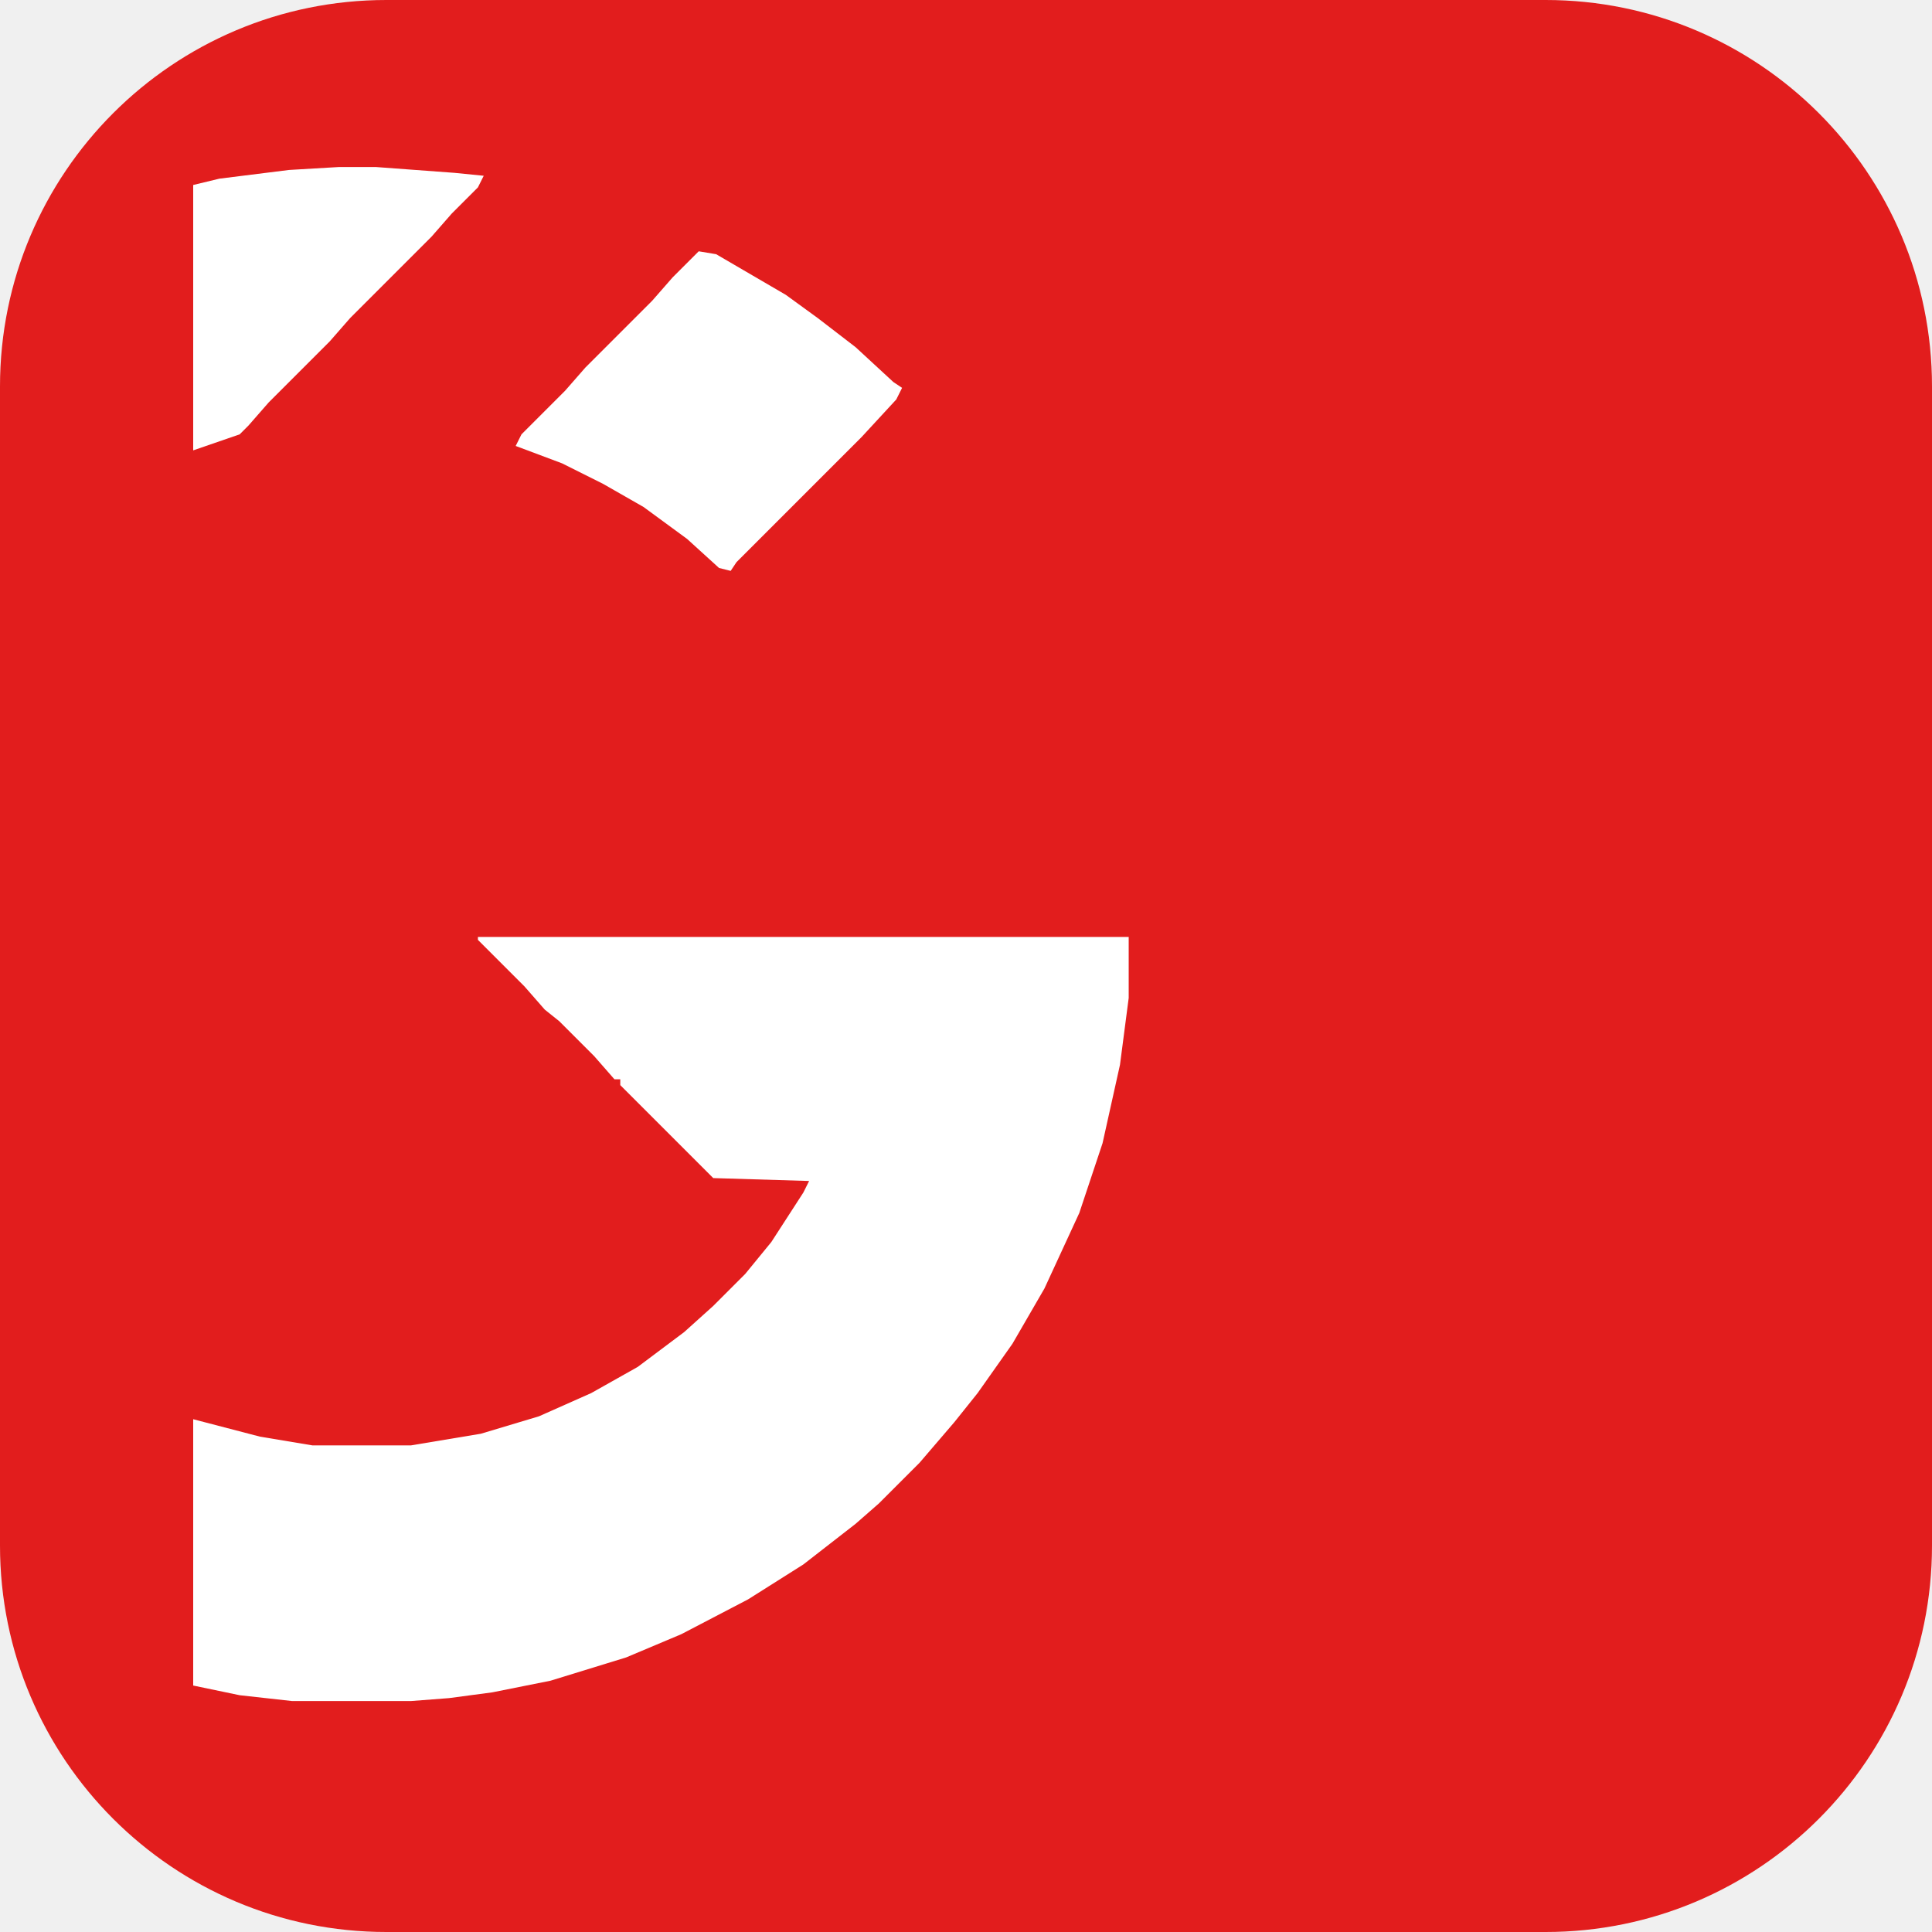
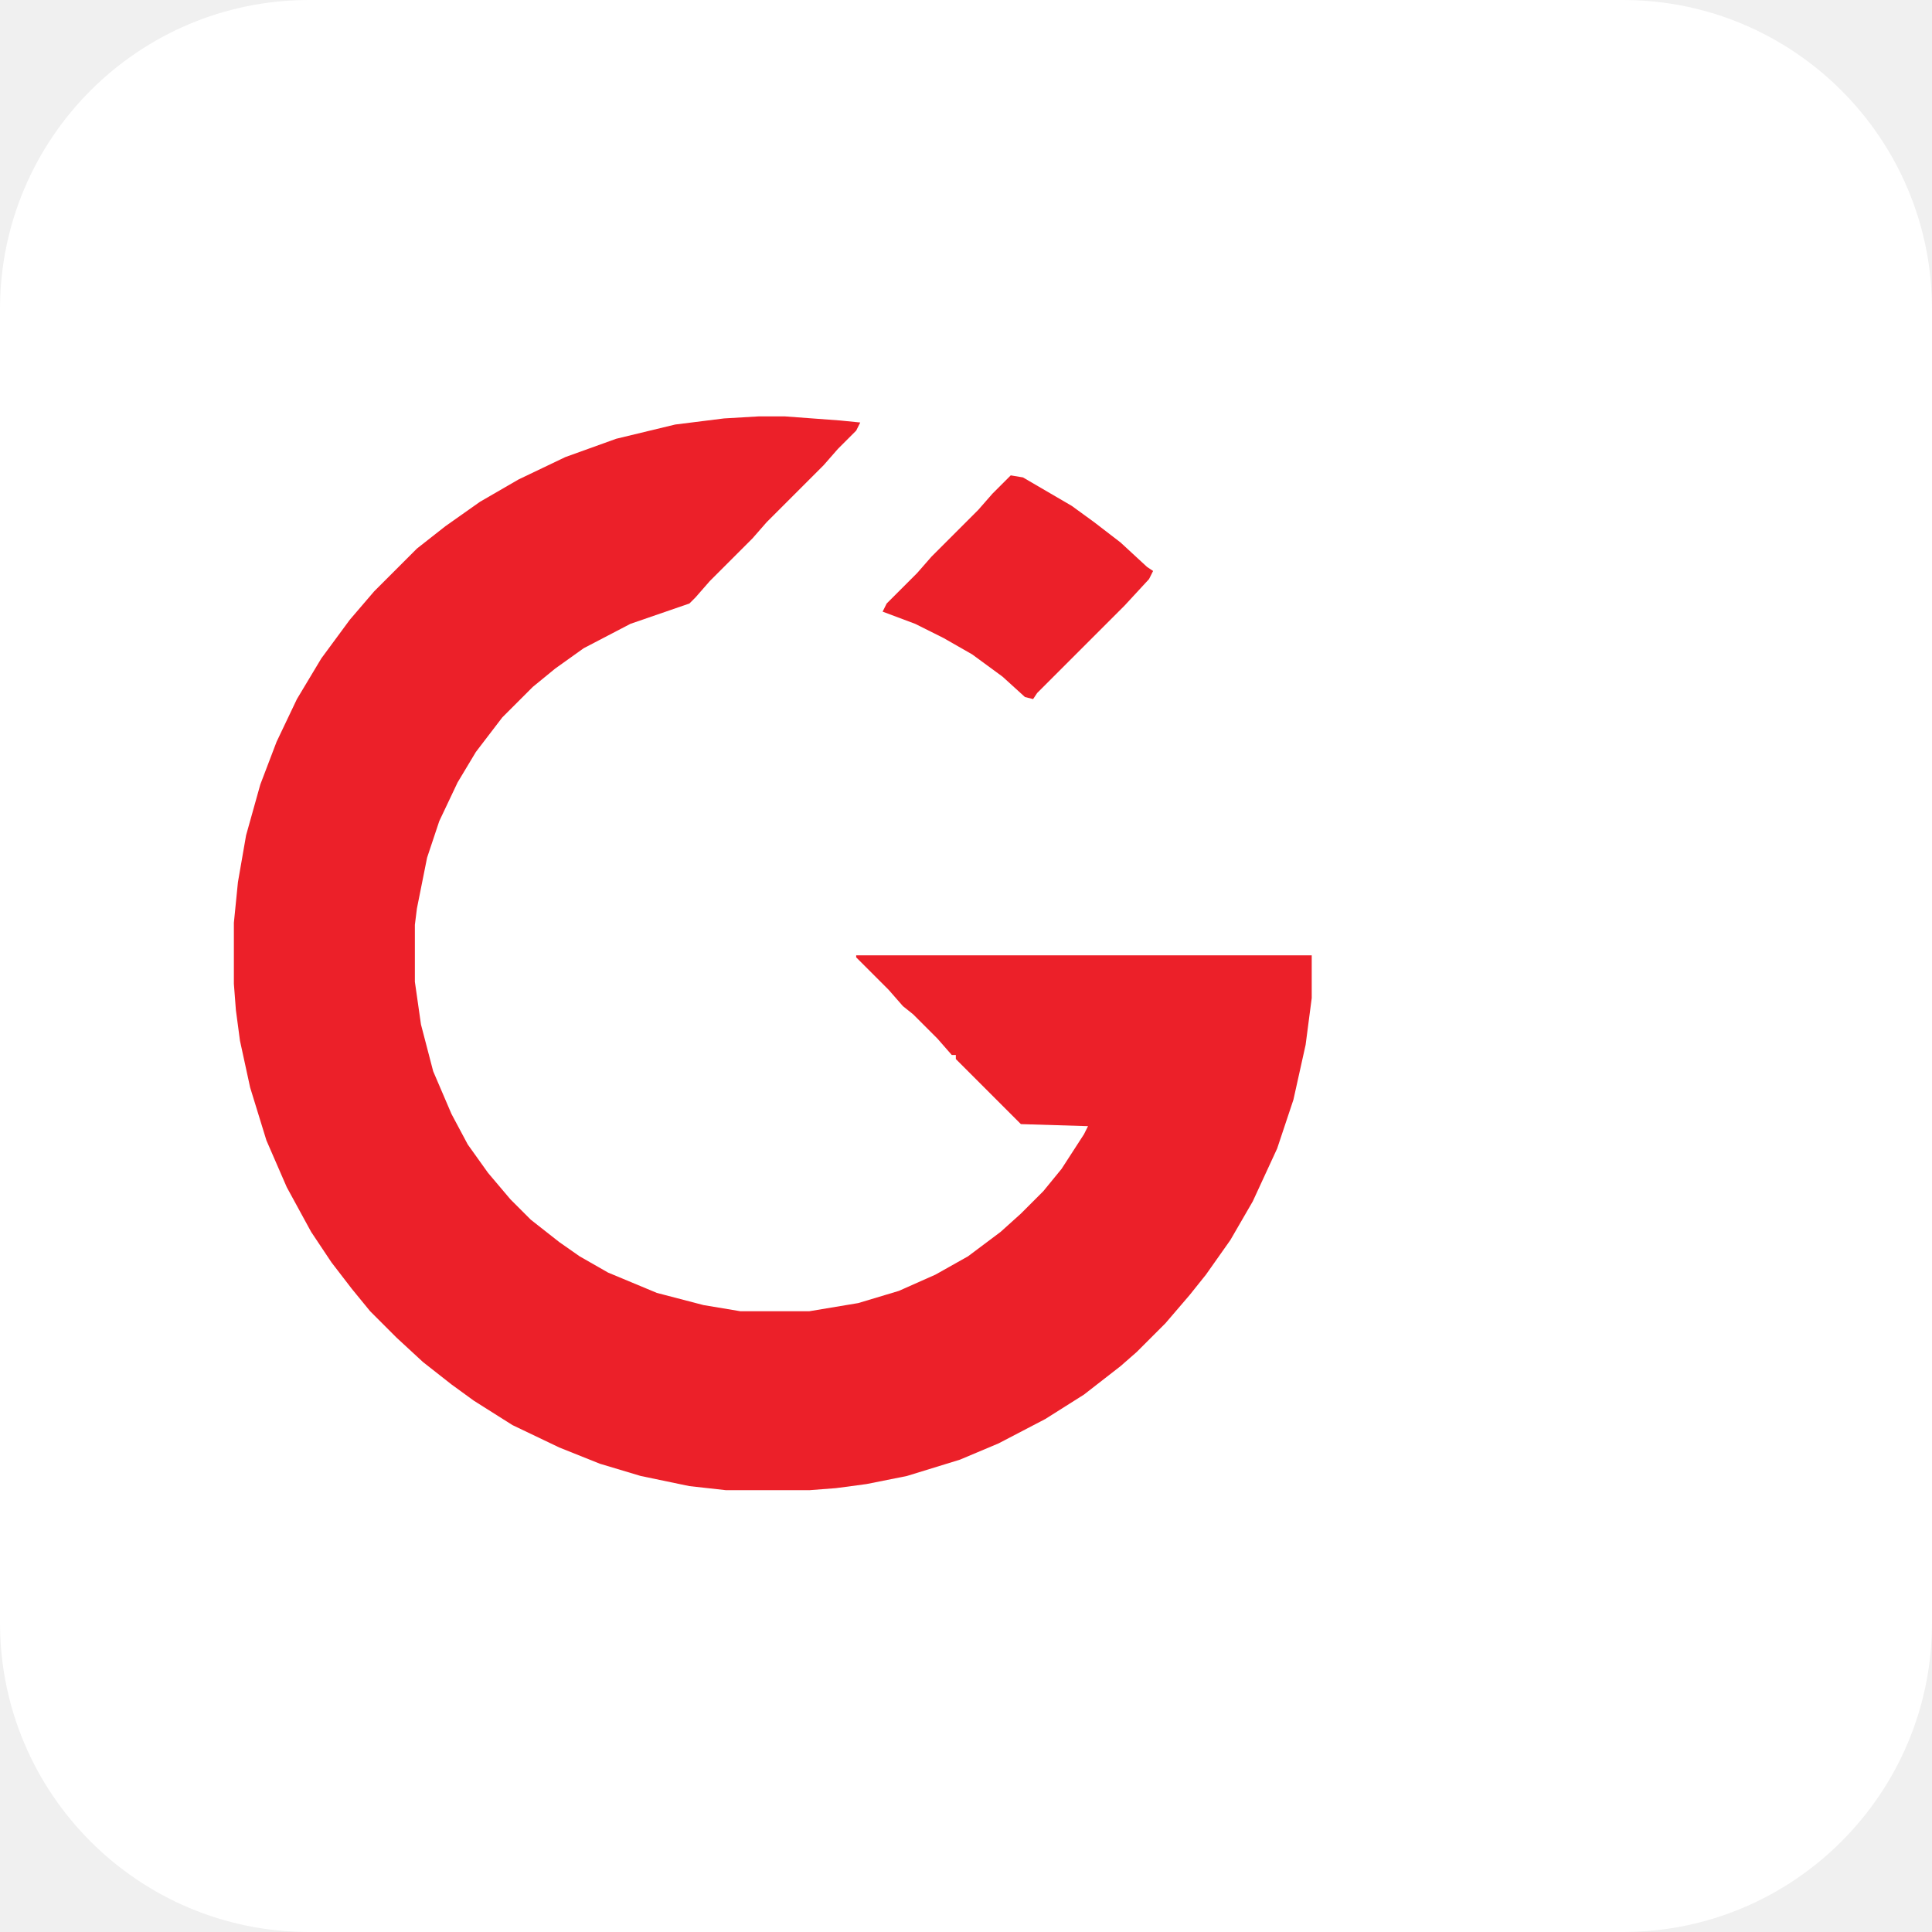
<svg xmlns="http://www.w3.org/2000/svg" viewBox="0 0 100 100">
-   <rect width="100" height="100" rx="20" fill="#e21d1d" />
-   <svg x="10" y="5" width="80" height="90" viewBox="228 0 532 558">
-     <path transform="translate(278,4)" d="m0 0h13l27 2 10 1-2 4-9 9-7 8-28 28-7 8-21 21-7 8-3 3-29 10-23 12-14 10-11 9-15 15-13 17-9 15-9 19-6 18-5 25-1 8v28l3 21 6 23 9 21 8 15 10 14 11 13 10 10 14 11 10 7 14 8 24 10 23 6 18 3h34l24-4 20-6 18-8 16-9 16-12 10-9 11-11 9-11 11-17 2-4-33-1-32-32v-2h-2l-7-8-12-12-5-4-7-8-16-16v-1h224v21l-3 23-6 27-8 24-12 26-11 19-12 17-8 10-12 14-14 14-8 7-18 14-19 12-23 12-19 8-26 8-20 4-15 2-13 1h-41l-18-2-24-5-20-6-20-8-23-11-19-12-11-8-14-11-13-12-13-13-9-11-10-13-10-15-12-22-10-23-8-26-5-23-2-15-1-13v-30l2-20 4-23 7-25 8-21 10-21 12-20 14-19 12-14 21-21 14-11 17-12 19-11 23-11 25-9 29-7 24-3z" fill="white" />
-     <path transform="translate(402,33)" d="m0 0 6 1 24 14 11 8 13 10 13 12 3 2-2 4-12 13-43 43-2 3-4-1-11-10-15-11-14-8-14-7-16-6 2-4 15-15 7-8 23-23 7-8z" fill="white" />
+   <rect width="100" height="100" rx="16" fill="white" />
+   <svg x="10" y="21" width="80" height="59" viewBox="0 0 760 558" preserveAspectRatio="xMidYMid meet">
+     <path transform="translate(278,4)" d="m0 0h13l27 2 10 1-2 4-9 9-7 8-28 28-7 8-21 21-7 8-3 3-29 10-23 12-14 10-11 9-15 15-13 17-9 15-9 19-6 18-5 25-1 8v28l3 21 6 23 9 21 8 15 10 14 11 13 10 10 14 11 10 7 14 8 24 10 23 6 18 3h34l24-4 20-6 18-8 16-9 16-12 10-9 11-11 9-11 11-17 2-4-33-1-32-32v-2h-2l-7-8-12-12-5-4-7-8-16-16v-1h224v21l-3 23-6 27-8 24-12 26-11 19-12 17-8 10-12 14-14 14-8 7-18 14-19 12-23 12-19 8-26 8-20 4-15 2-13 1h-41l-18-2-24-5-20-6-20-8-23-11-19-12-11-8-14-11-13-12-13-13-9-11-10-13-10-15-12-22-10-23-8-26-5-23-2-15-1-13v-30l2-20 4-23 7-25 8-21 10-21 12-20 14-19 12-14 21-21 14-11 17-12 19-11 23-11 25-9 29-7 24-3z" fill="#EC2029" />
+     <path transform="translate(402,33)" d="m0 0 6 1 24 14 11 8 13 10 13 12 3 2-2 4-12 13-43 43-2 3-4-1-11-10-15-11-14-8-14-7-16-6 2-4 15-15 7-8 23-23 7-8z" fill="#EC2029" />
  </svg>
</svg>
